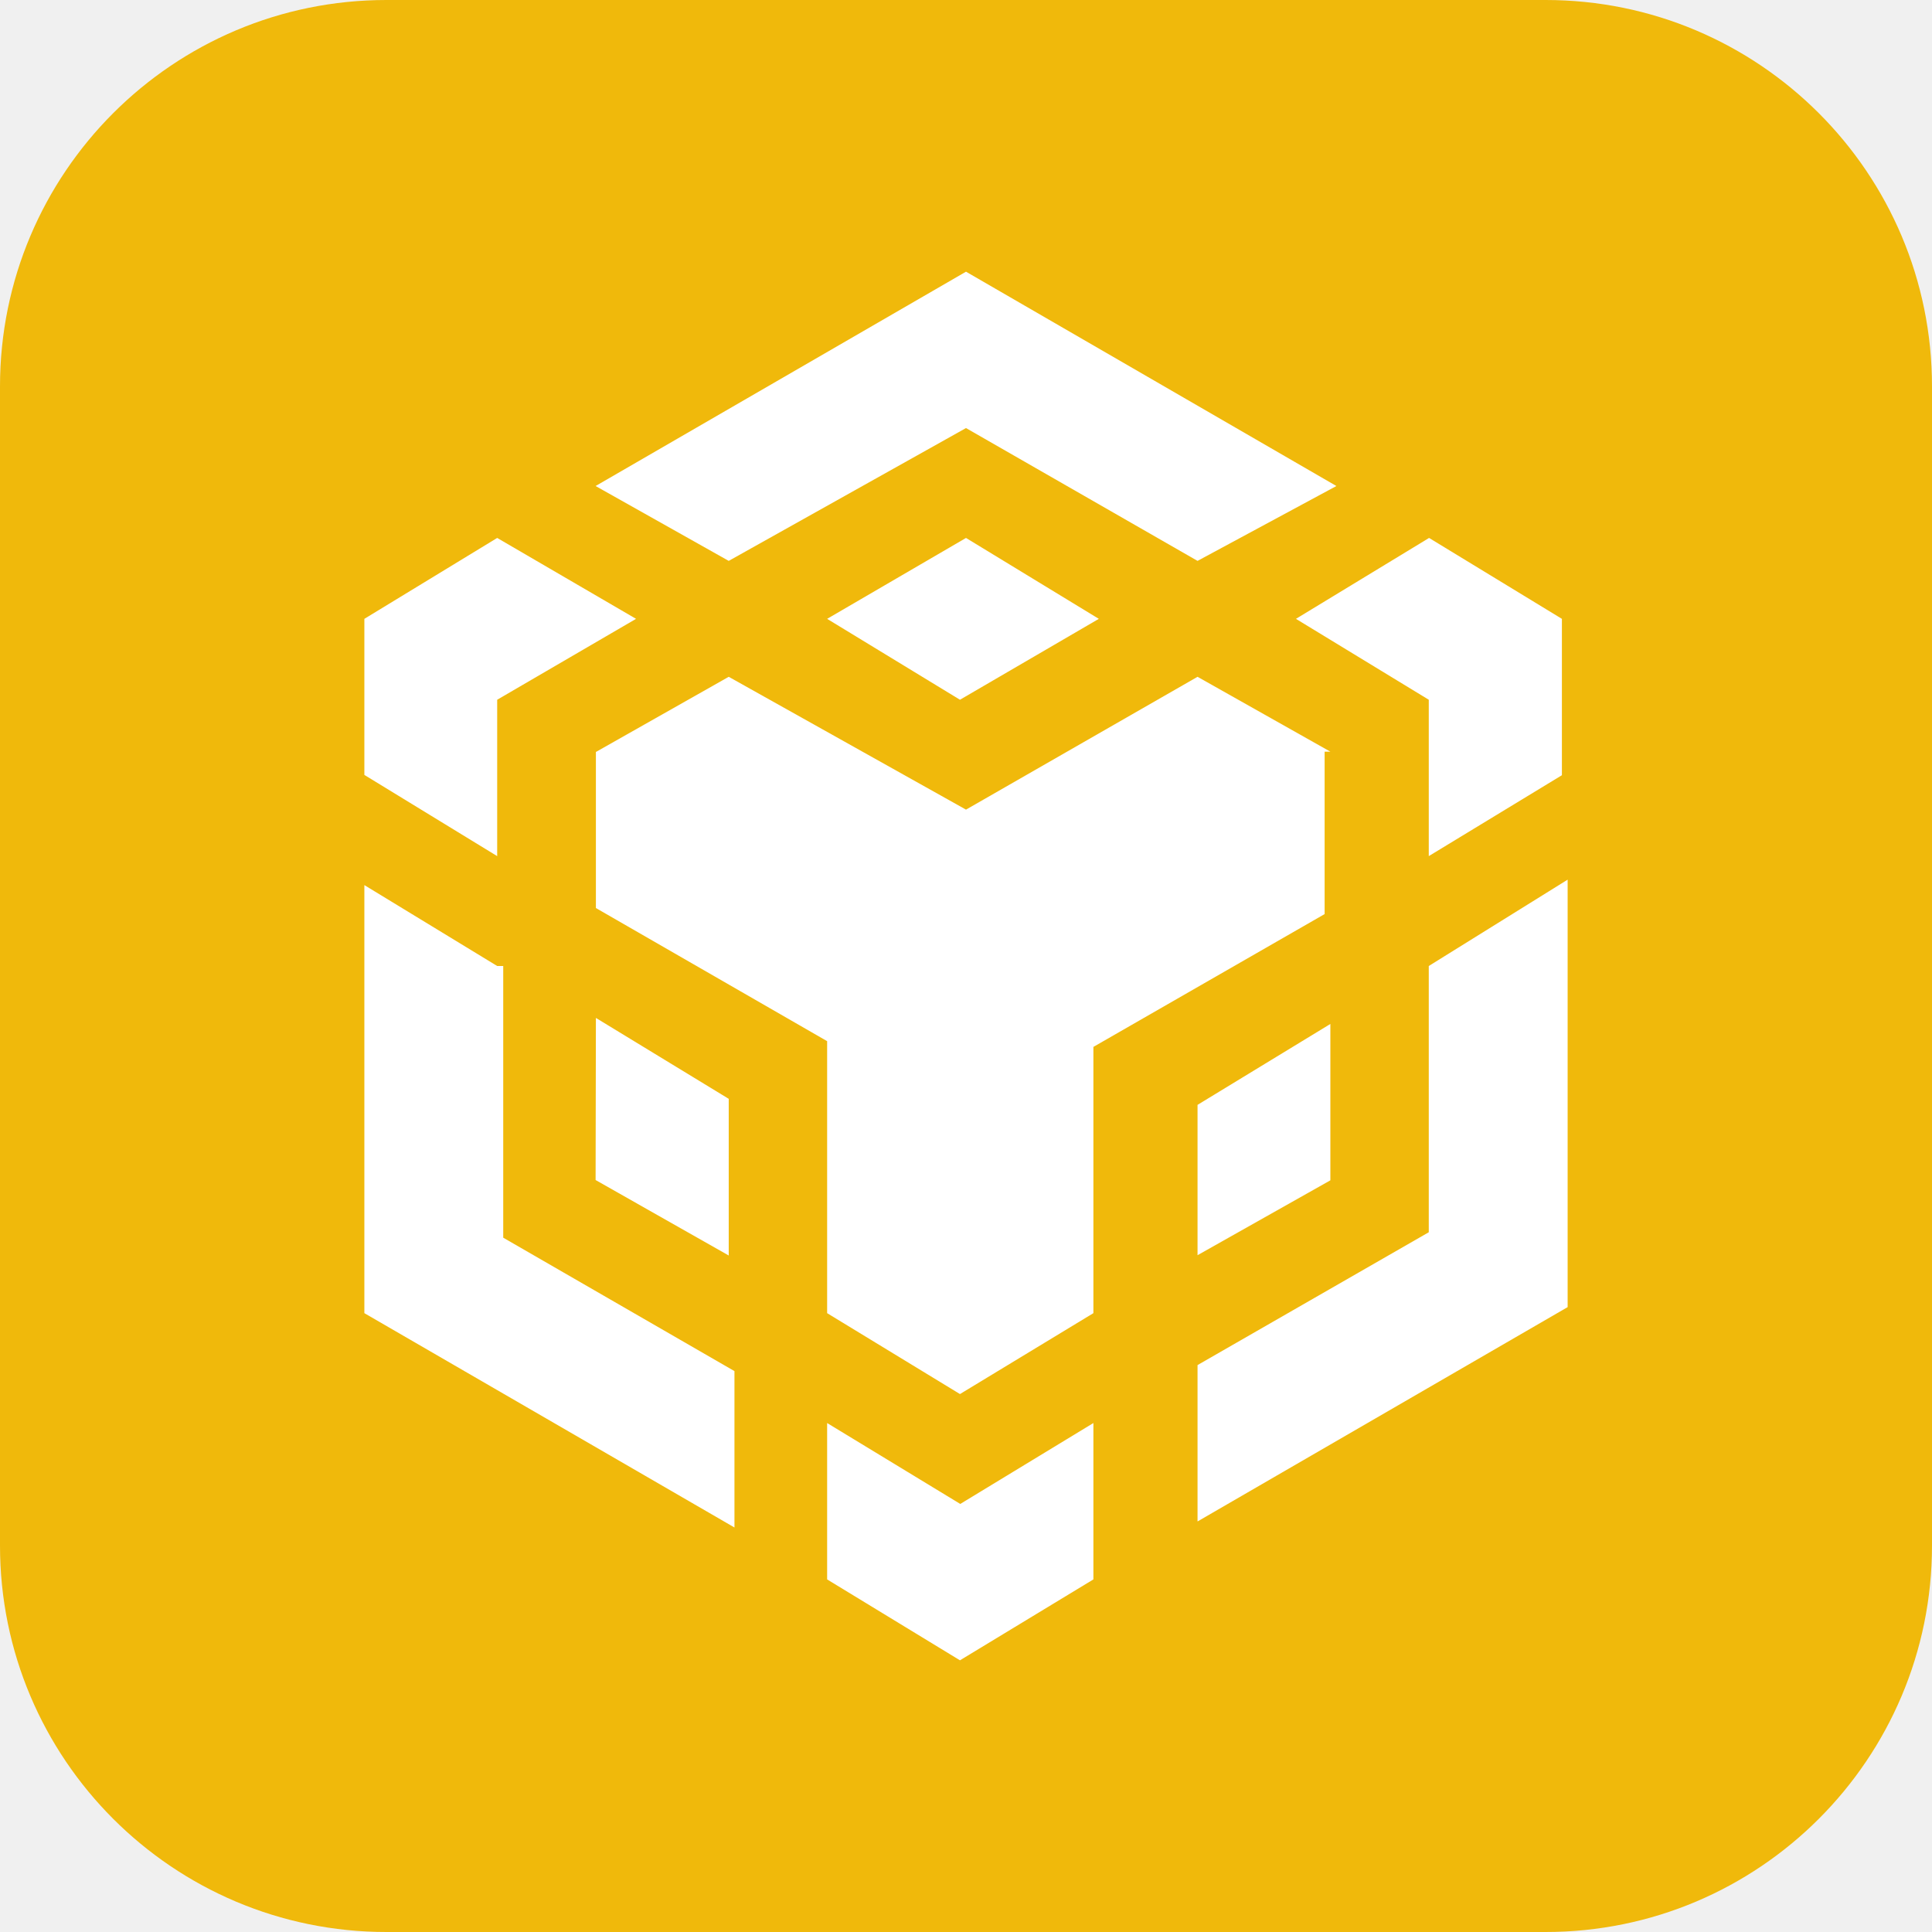
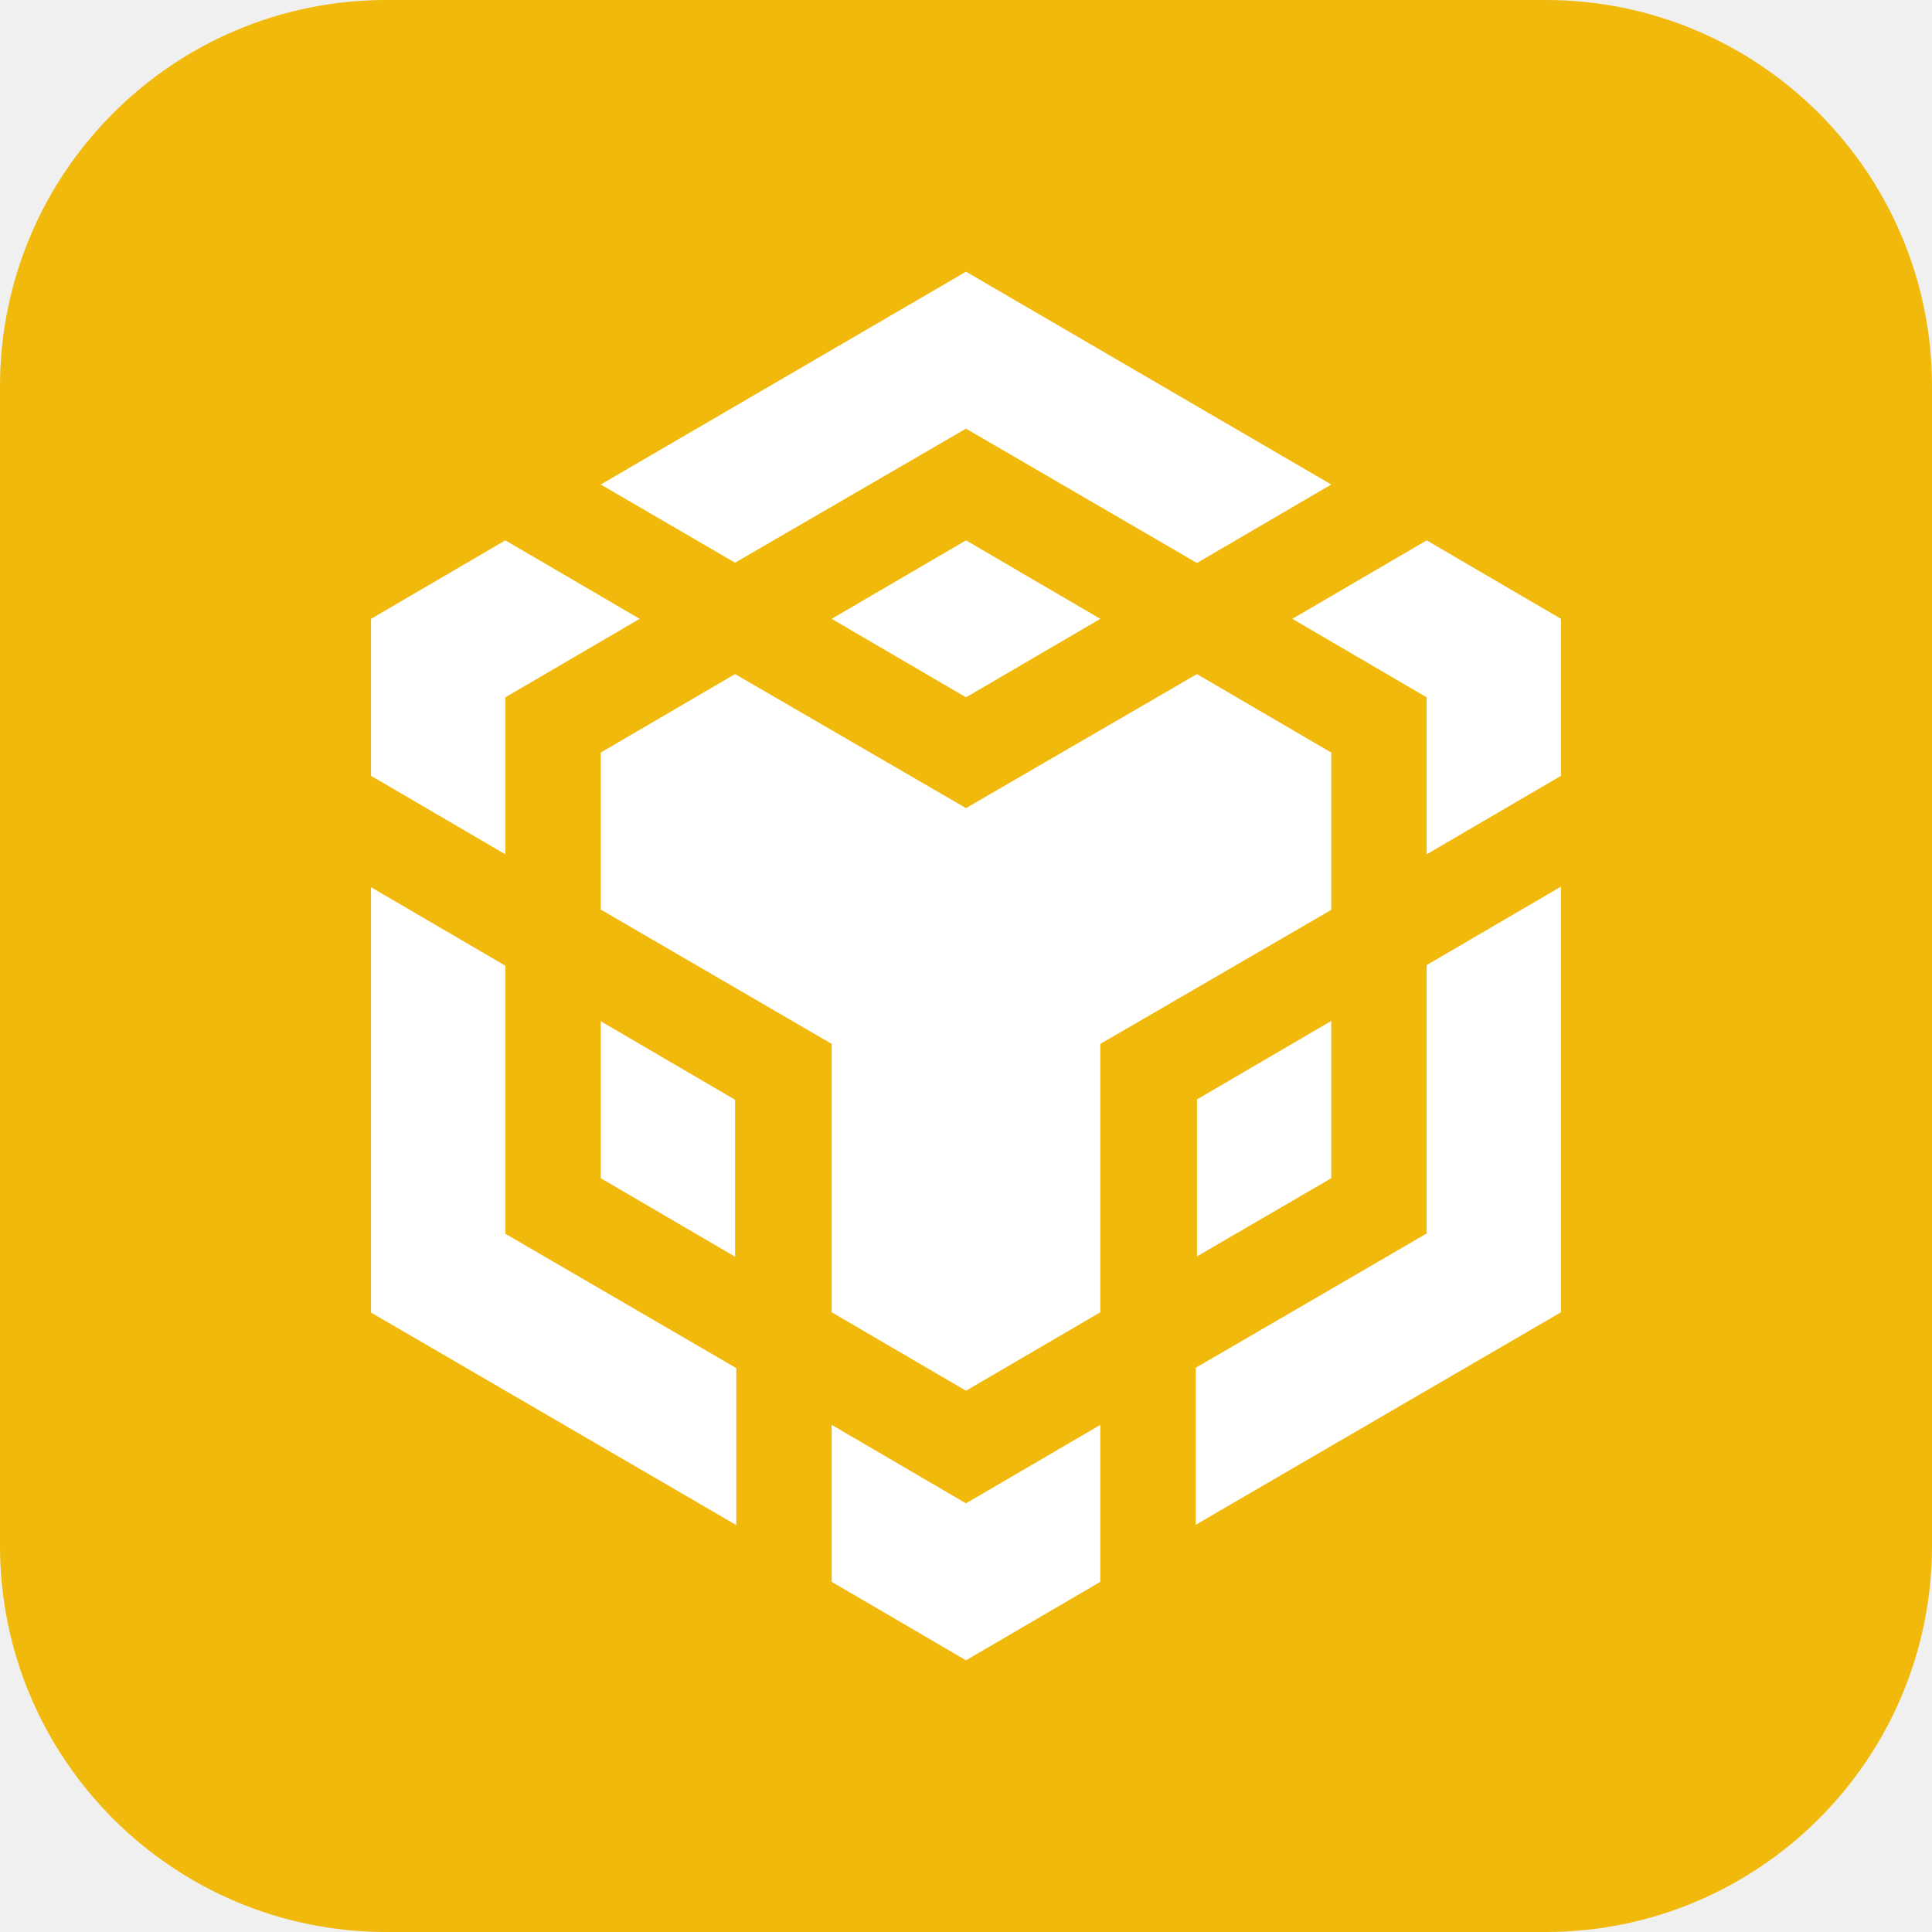
<svg xmlns="http://www.w3.org/2000/svg" viewBox="0 0 64 64">
  <rect width="64" height="64" fill="#f0b90b" rx="12.8" />
-   <path fill="#fff" d="M19.73 16.1 32 9l12.27 7.1-4.6 2.48-7.67-4.4-7.86 4.4zm24.34 8.8-4.4-2.48-7.67 4.4-7.86-4.4-4.4 2.49v5.17l7.66 4.41v9.01l4.4 2.68 4.42-2.68v-8.82l7.66-4.4V24.9zm0 14.2v-5.18l-4.4 2.68v4.98zm3.26 1.72-7.66 4.4v5.18l12.26-7.1V29.14L47.33 32zm-4.4-20.32 4.4 2.68v5.18l4.41-2.68V20.5l-4.4-2.68zM27.4 47.14v5.18L31.8 55l4.42-2.68v-5.18l-4.41 2.68zm-7.67-8.05 4.41 2.5V36.4l-4.4-2.68zM27.4 20.5l4.4 2.68 4.6-2.68-4.4-2.68zm-10.93 2.68 4.6-2.68-4.6-2.68-4.4 2.68v5.17l4.4 2.69zm0 8.82-4.4-2.68V43.5l12.26 7.1v-5.18L16.67 41v-9z" />
+   <path fill="#fff" d="M19.9 16.05 32 9l12.1 7.05-4.45 2.6L32 14.2l-7.65 4.44zm24.2 8.88-4.45-2.6L32 26.77l-7.65-4.44-4.45 2.6v5.2l7.65 4.45v8.89l4.45 2.6 4.45-2.6v-8.89l7.65-4.44zm0 14.1v-5.21l-4.45 2.6v5.2zm3.16 1.83-7.65 4.45v5.2l12.1-7.04v-14.1l-4.45 2.6zM42.81 20.5l4.45 2.6v5.2l4.45-2.6v-5.2l-4.45-2.6zM27.55 47.2v5.2L32 55l4.45-2.6v-5.2L32 49.8zm-7.65-8.17 4.45 2.6v-5.2l-4.45-2.6zm7.65-18.53L32 23.1l4.45-2.6L32 17.9zm-10.81 2.6 4.45-2.6-4.45-2.6-4.45 2.6v5.2l4.45 2.6zm0 8.89-4.45-2.6v14.09l12.1 7.04v-5.2l-7.65-4.45z" />
</svg>
